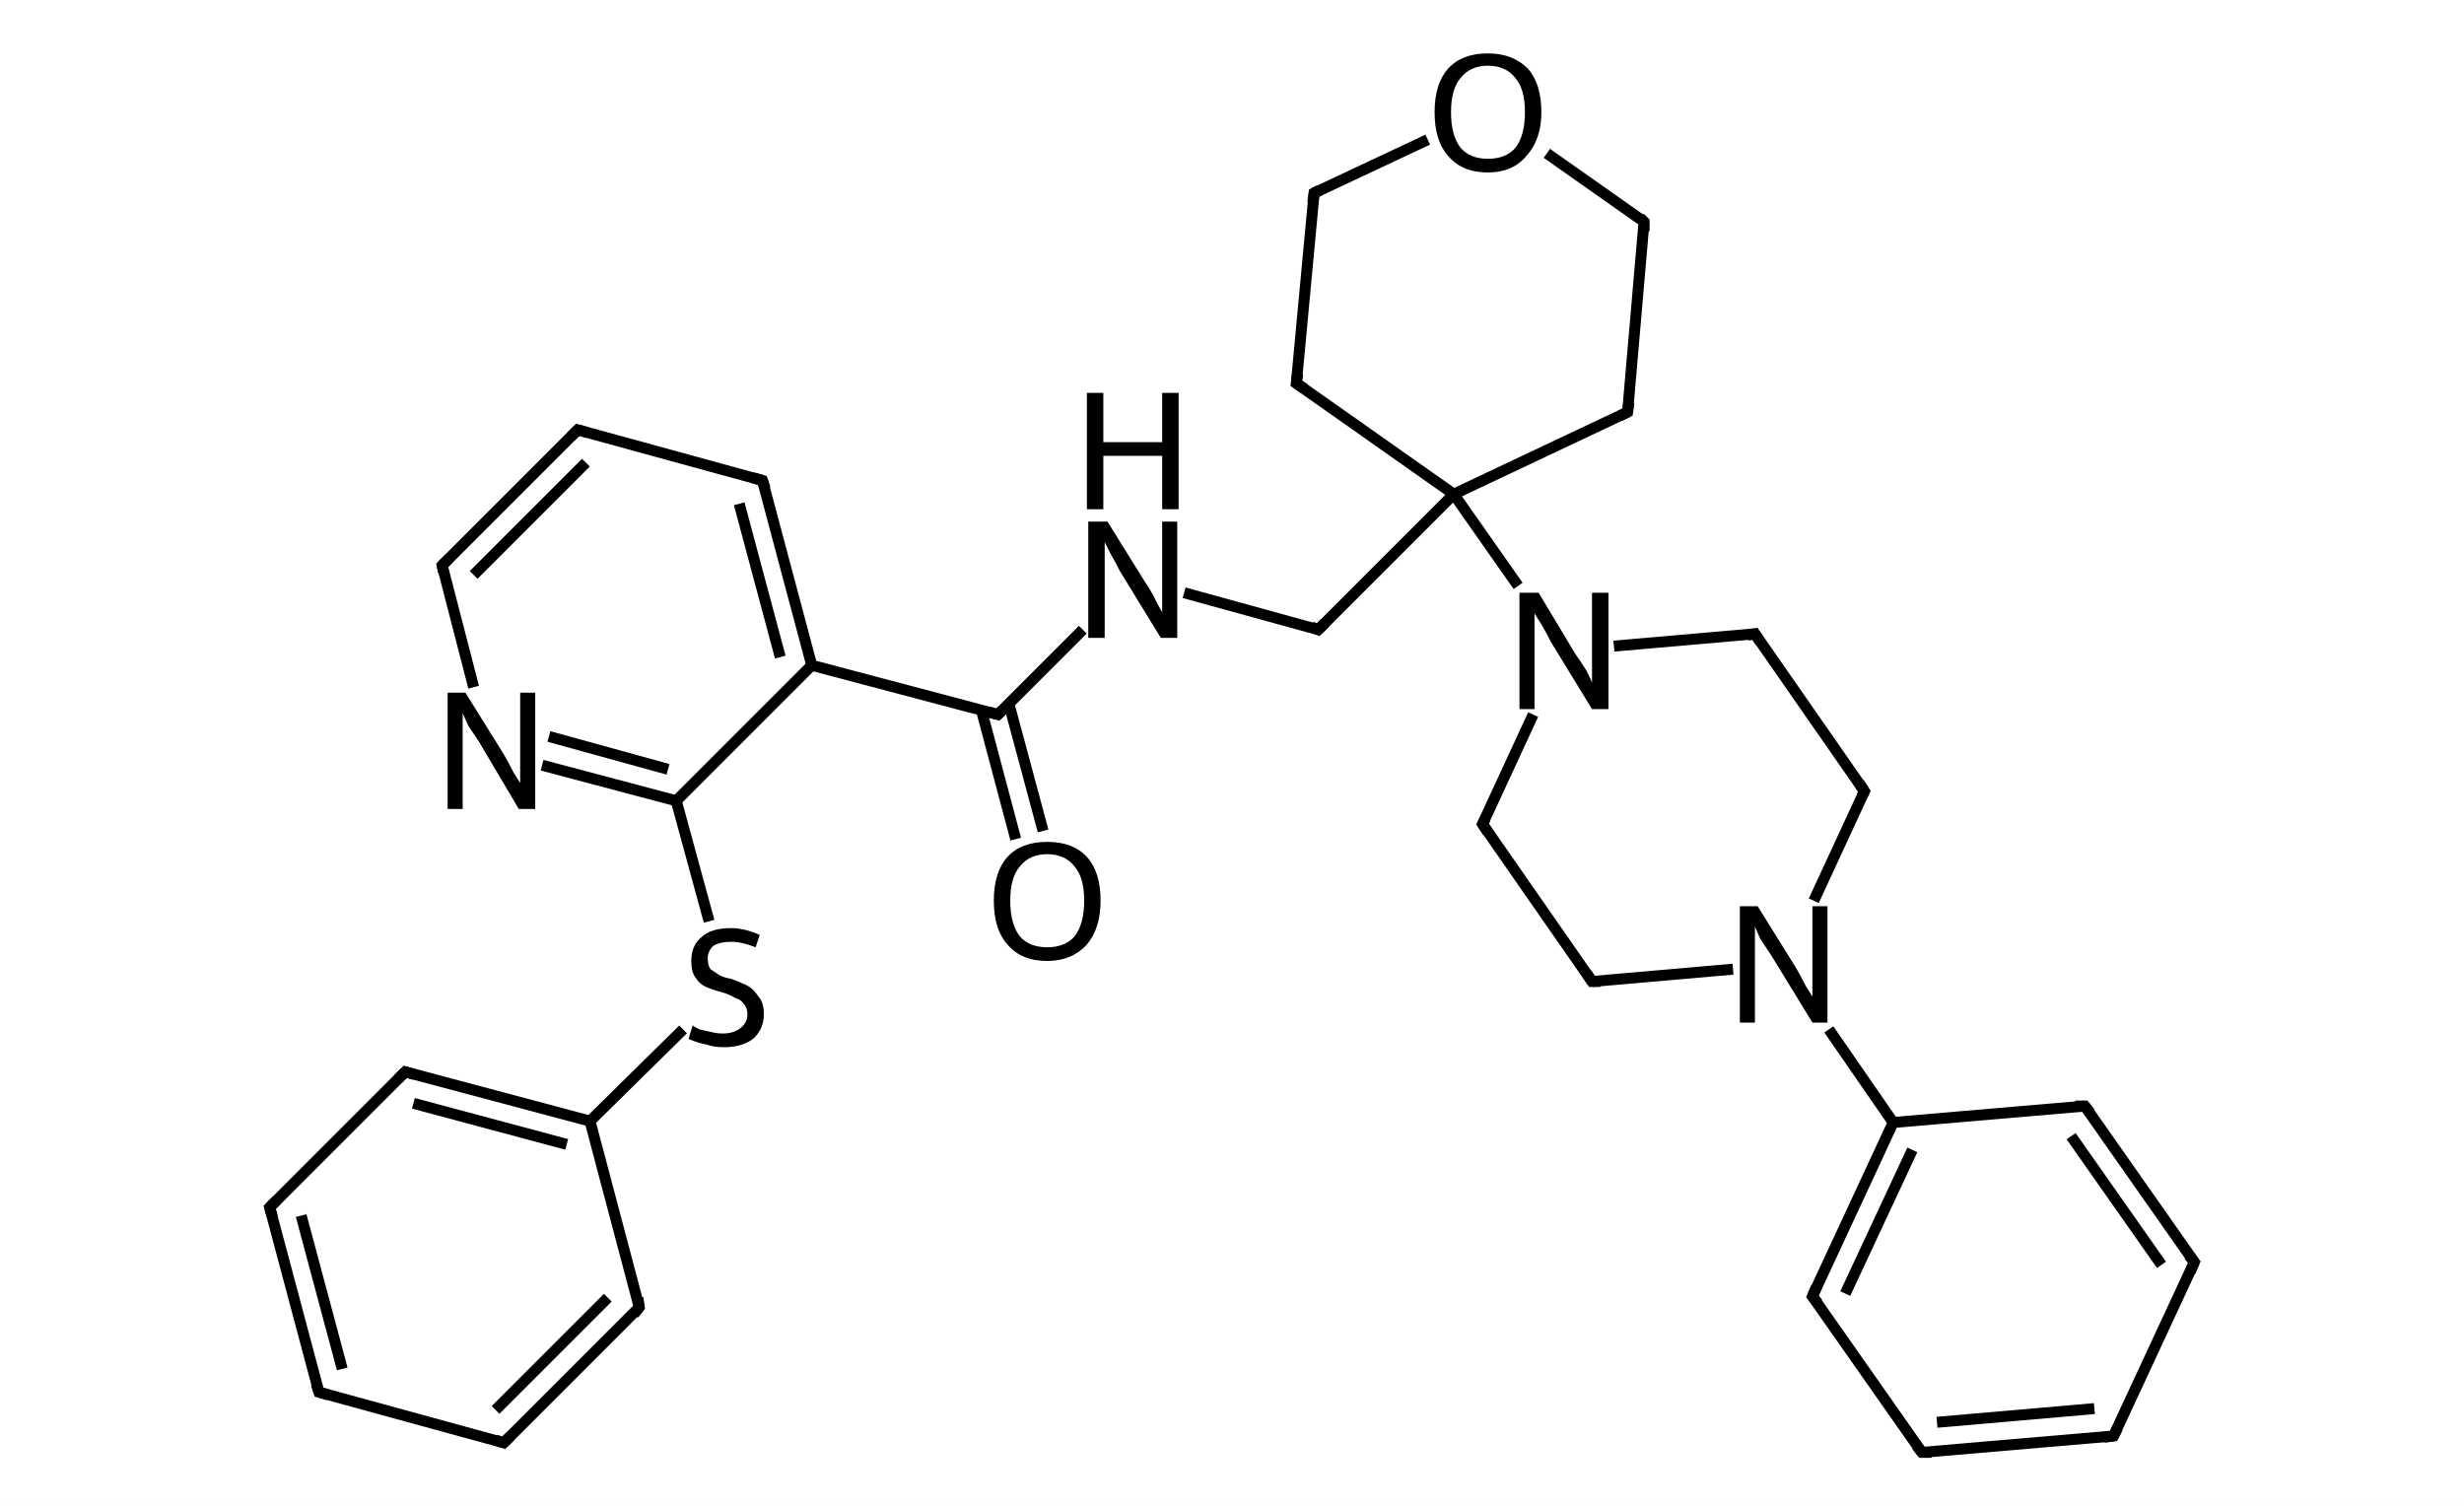
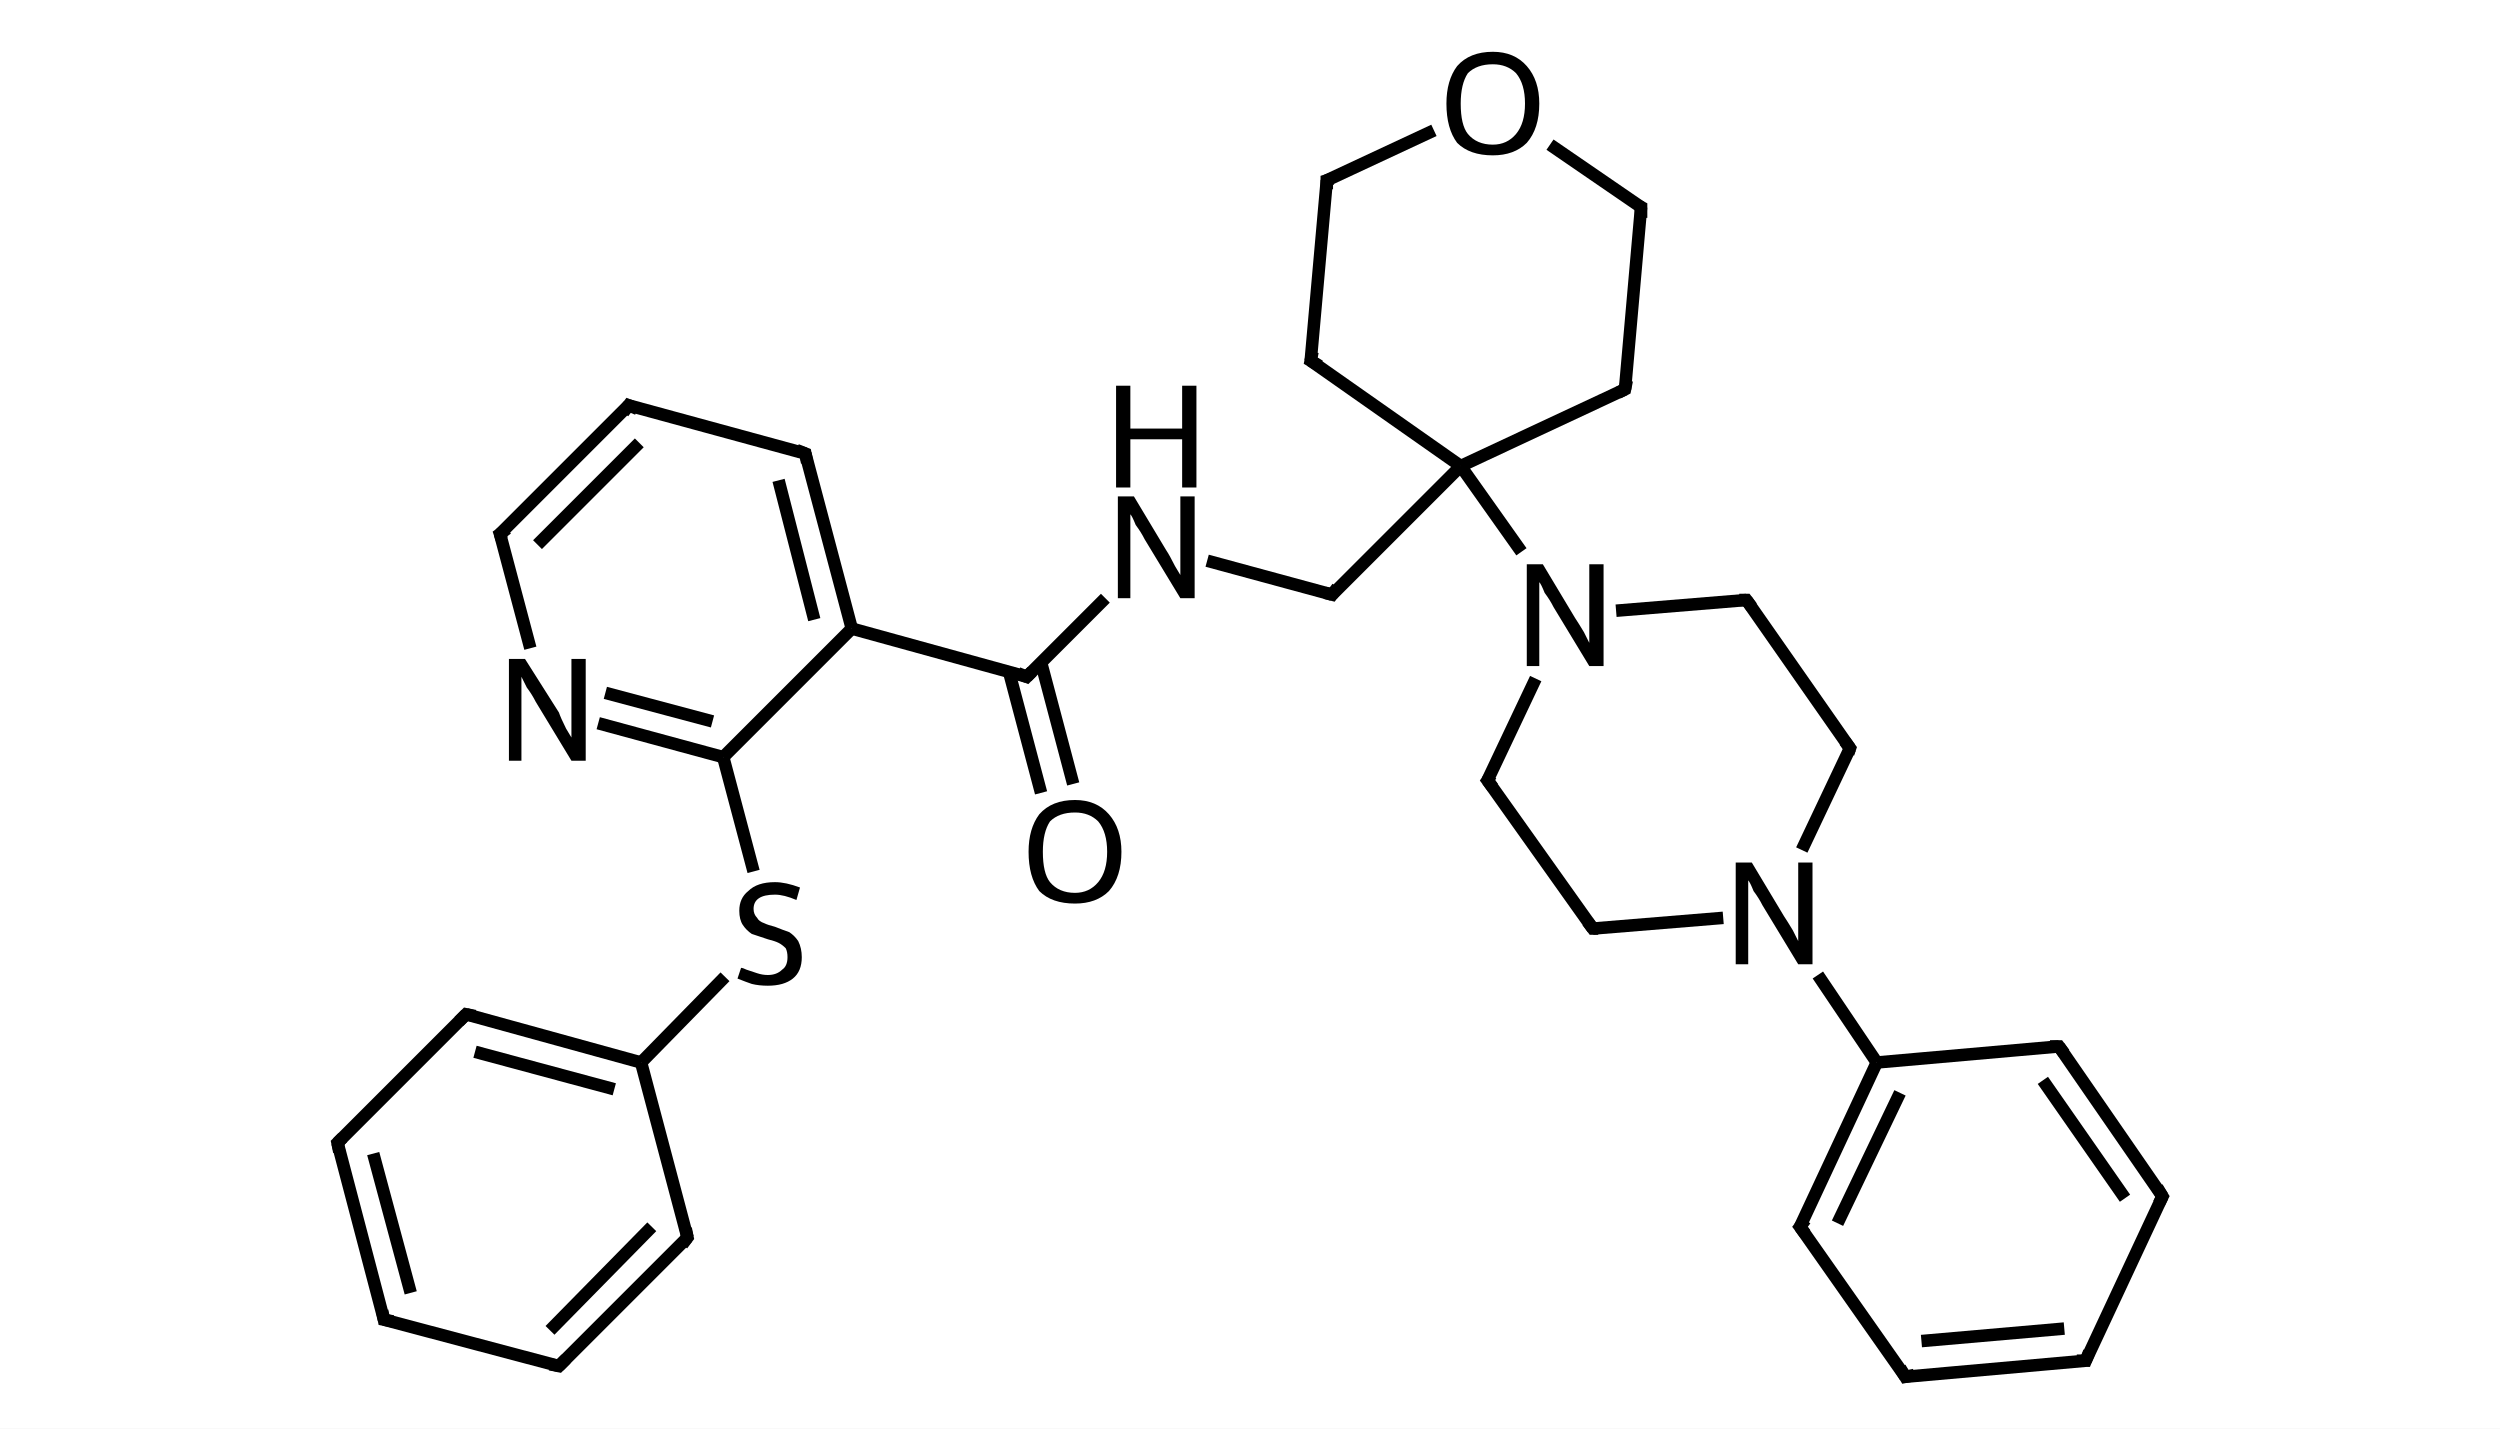
- <svg xmlns="http://www.w3.org/2000/svg" version="1.1" baseProfile="full" xml:space="preserve" width="180px" height="110px" viewBox="0 0 180 110">
-   <rect style="opacity:1.0;fill:#FFFFFF;stroke:none" width="180.0" height="110.0" x="0.0" y="0.0"> </rect>
-   <path class="bond-0 atom-0 atom-1" d="M 74.2,61.3 L 71.7,51.9" style="fill:none;fill-rule:evenodd;stroke:#000000;stroke-width:0.8px;stroke-linecap:butt;stroke-linejoin:miter;stroke-opacity:1" />
-   <path class="bond-0 atom-0 atom-1" d="M 76.2,60.7 L 73.7,51.4" style="fill:none;fill-rule:evenodd;stroke:#000000;stroke-width:0.8px;stroke-linecap:butt;stroke-linejoin:miter;stroke-opacity:1" />
-   <path class="bond-1 atom-1 atom-2" d="M 72.9,52.2 L 79.1,46.0" style="fill:none;fill-rule:evenodd;stroke:#000000;stroke-width:0.8px;stroke-linecap:butt;stroke-linejoin:miter;stroke-opacity:1" />
-   <path class="bond-2 atom-2 atom-3" d="M 86.5,43.3 L 96.3,46.0" style="fill:none;fill-rule:evenodd;stroke:#000000;stroke-width:0.8px;stroke-linecap:butt;stroke-linejoin:miter;stroke-opacity:1" />
-   <path class="bond-3 atom-3 atom-4" d="M 96.3,46.0 L 106.2,36.1" style="fill:none;fill-rule:evenodd;stroke:#000000;stroke-width:0.8px;stroke-linecap:butt;stroke-linejoin:miter;stroke-opacity:1" />
-   <path class="bond-4 atom-4 atom-5" d="M 106.2,36.1 L 110.9,42.8" style="fill:none;fill-rule:evenodd;stroke:#000000;stroke-width:0.8px;stroke-linecap:butt;stroke-linejoin:miter;stroke-opacity:1" />
-   <path class="bond-5 atom-5 atom-6" d="M 112.0,52.2 L 108.3,60.2" style="fill:none;fill-rule:evenodd;stroke:#000000;stroke-width:0.8px;stroke-linecap:butt;stroke-linejoin:miter;stroke-opacity:1" />
-   <path class="bond-6 atom-6 atom-7" d="M 108.3,60.2 L 116.3,71.7" style="fill:none;fill-rule:evenodd;stroke:#000000;stroke-width:0.8px;stroke-linecap:butt;stroke-linejoin:miter;stroke-opacity:1" />
-   <path class="bond-7 atom-7 atom-8" d="M 116.3,71.7 L 126.6,70.8" style="fill:none;fill-rule:evenodd;stroke:#000000;stroke-width:0.8px;stroke-linecap:butt;stroke-linejoin:miter;stroke-opacity:1" />
-   <path class="bond-8 atom-8 atom-9" d="M 133.6,75.2 L 138.3,82.0" style="fill:none;fill-rule:evenodd;stroke:#000000;stroke-width:0.8px;stroke-linecap:butt;stroke-linejoin:miter;stroke-opacity:1" />
-   <path class="bond-9 atom-9 atom-10" d="M 138.3,82.0 L 132.4,94.7" style="fill:none;fill-rule:evenodd;stroke:#000000;stroke-width:0.8px;stroke-linecap:butt;stroke-linejoin:miter;stroke-opacity:1" />
-   <path class="bond-9 atom-9 atom-10" d="M 139.7,84.0 L 134.8,94.5" style="fill:none;fill-rule:evenodd;stroke:#000000;stroke-width:0.8px;stroke-linecap:butt;stroke-linejoin:miter;stroke-opacity:1" />
-   <path class="bond-10 atom-10 atom-11" d="M 132.4,94.7 L 140.4,106.1" style="fill:none;fill-rule:evenodd;stroke:#000000;stroke-width:0.8px;stroke-linecap:butt;stroke-linejoin:miter;stroke-opacity:1" />
-   <path class="bond-11 atom-11 atom-12" d="M 140.4,106.1 L 154.4,104.9" style="fill:none;fill-rule:evenodd;stroke:#000000;stroke-width:0.8px;stroke-linecap:butt;stroke-linejoin:miter;stroke-opacity:1" />
-   <path class="bond-11 atom-11 atom-12" d="M 141.5,103.9 L 153.0,102.9" style="fill:none;fill-rule:evenodd;stroke:#000000;stroke-width:0.8px;stroke-linecap:butt;stroke-linejoin:miter;stroke-opacity:1" />
-   <path class="bond-12 atom-12 atom-13" d="M 154.4,104.9 L 160.3,92.2" style="fill:none;fill-rule:evenodd;stroke:#000000;stroke-width:0.8px;stroke-linecap:butt;stroke-linejoin:miter;stroke-opacity:1" />
-   <path class="bond-13 atom-13 atom-14" d="M 160.3,92.2 L 152.3,80.8" style="fill:none;fill-rule:evenodd;stroke:#000000;stroke-width:0.8px;stroke-linecap:butt;stroke-linejoin:miter;stroke-opacity:1" />
-   <path class="bond-13 atom-13 atom-14" d="M 157.9,92.4 L 151.3,83.0" style="fill:none;fill-rule:evenodd;stroke:#000000;stroke-width:0.8px;stroke-linecap:butt;stroke-linejoin:miter;stroke-opacity:1" />
-   <path class="bond-14 atom-8 atom-15" d="M 132.5,65.8 L 136.2,57.8" style="fill:none;fill-rule:evenodd;stroke:#000000;stroke-width:0.8px;stroke-linecap:butt;stroke-linejoin:miter;stroke-opacity:1" />
-   <path class="bond-15 atom-15 atom-16" d="M 136.2,57.8 L 128.2,46.3" style="fill:none;fill-rule:evenodd;stroke:#000000;stroke-width:0.8px;stroke-linecap:butt;stroke-linejoin:miter;stroke-opacity:1" />
-   <path class="bond-16 atom-4 atom-17" d="M 106.2,36.1 L 118.9,30.1" style="fill:none;fill-rule:evenodd;stroke:#000000;stroke-width:0.8px;stroke-linecap:butt;stroke-linejoin:miter;stroke-opacity:1" />
-   <path class="bond-17 atom-17 atom-18" d="M 118.9,30.1 L 120.1,16.2" style="fill:none;fill-rule:evenodd;stroke:#000000;stroke-width:0.8px;stroke-linecap:butt;stroke-linejoin:miter;stroke-opacity:1" />
-   <path class="bond-18 atom-18 atom-19" d="M 120.1,16.2 L 113.0,11.2" style="fill:none;fill-rule:evenodd;stroke:#000000;stroke-width:0.8px;stroke-linecap:butt;stroke-linejoin:miter;stroke-opacity:1" />
-   <path class="bond-19 atom-19 atom-20" d="M 104.3,10.2 L 96.0,14.1" style="fill:none;fill-rule:evenodd;stroke:#000000;stroke-width:0.8px;stroke-linecap:butt;stroke-linejoin:miter;stroke-opacity:1" />
-   <path class="bond-20 atom-20 atom-21" d="M 96.0,14.1 L 94.7,28.0" style="fill:none;fill-rule:evenodd;stroke:#000000;stroke-width:0.8px;stroke-linecap:butt;stroke-linejoin:miter;stroke-opacity:1" />
-   <path class="bond-21 atom-1 atom-22" d="M 72.9,52.2 L 59.3,48.6" style="fill:none;fill-rule:evenodd;stroke:#000000;stroke-width:0.8px;stroke-linecap:butt;stroke-linejoin:miter;stroke-opacity:1" />
-   <path class="bond-22 atom-22 atom-23" d="M 59.3,48.6 L 55.7,35.1" style="fill:none;fill-rule:evenodd;stroke:#000000;stroke-width:0.8px;stroke-linecap:butt;stroke-linejoin:miter;stroke-opacity:1" />
-   <path class="bond-22 atom-22 atom-23" d="M 57.0,48.0 L 54.0,36.8" style="fill:none;fill-rule:evenodd;stroke:#000000;stroke-width:0.8px;stroke-linecap:butt;stroke-linejoin:miter;stroke-opacity:1" />
-   <path class="bond-23 atom-23 atom-24" d="M 55.7,35.1 L 42.2,31.4" style="fill:none;fill-rule:evenodd;stroke:#000000;stroke-width:0.8px;stroke-linecap:butt;stroke-linejoin:miter;stroke-opacity:1" />
-   <path class="bond-24 atom-24 atom-25" d="M 42.2,31.4 L 32.3,41.3" style="fill:none;fill-rule:evenodd;stroke:#000000;stroke-width:0.8px;stroke-linecap:butt;stroke-linejoin:miter;stroke-opacity:1" />
-   <path class="bond-24 atom-24 atom-25" d="M 42.8,33.8 L 34.6,42.0" style="fill:none;fill-rule:evenodd;stroke:#000000;stroke-width:0.8px;stroke-linecap:butt;stroke-linejoin:miter;stroke-opacity:1" />
-   <path class="bond-25 atom-25 atom-26" d="M 32.3,41.3 L 34.6,50.2" style="fill:none;fill-rule:evenodd;stroke:#000000;stroke-width:0.8px;stroke-linecap:butt;stroke-linejoin:miter;stroke-opacity:1" />
-   <path class="bond-26 atom-26 atom-27" d="M 39.6,55.9 L 49.4,58.5" style="fill:none;fill-rule:evenodd;stroke:#000000;stroke-width:0.8px;stroke-linecap:butt;stroke-linejoin:miter;stroke-opacity:1" />
-   <path class="bond-26 atom-26 atom-27" d="M 40.1,53.8 L 48.8,56.2" style="fill:none;fill-rule:evenodd;stroke:#000000;stroke-width:0.8px;stroke-linecap:butt;stroke-linejoin:miter;stroke-opacity:1" />
-   <path class="bond-27 atom-27 atom-28" d="M 49.4,58.5 L 51.8,67.3" style="fill:none;fill-rule:evenodd;stroke:#000000;stroke-width:0.8px;stroke-linecap:butt;stroke-linejoin:miter;stroke-opacity:1" />
-   <path class="bond-28 atom-28 atom-29" d="M 49.9,75.2 L 43.1,81.9" style="fill:none;fill-rule:evenodd;stroke:#000000;stroke-width:0.8px;stroke-linecap:butt;stroke-linejoin:miter;stroke-opacity:1" />
-   <path class="bond-29 atom-29 atom-30" d="M 43.1,81.9 L 29.6,78.3" style="fill:none;fill-rule:evenodd;stroke:#000000;stroke-width:0.8px;stroke-linecap:butt;stroke-linejoin:miter;stroke-opacity:1" />
-   <path class="bond-29 atom-29 atom-30" d="M 41.4,83.6 L 30.2,80.6" style="fill:none;fill-rule:evenodd;stroke:#000000;stroke-width:0.8px;stroke-linecap:butt;stroke-linejoin:miter;stroke-opacity:1" />
-   <path class="bond-30 atom-30 atom-31" d="M 29.6,78.3 L 19.7,88.2" style="fill:none;fill-rule:evenodd;stroke:#000000;stroke-width:0.8px;stroke-linecap:butt;stroke-linejoin:miter;stroke-opacity:1" />
-   <path class="bond-31 atom-31 atom-32" d="M 19.7,88.2 L 23.3,101.7" style="fill:none;fill-rule:evenodd;stroke:#000000;stroke-width:0.8px;stroke-linecap:butt;stroke-linejoin:miter;stroke-opacity:1" />
-   <path class="bond-31 atom-31 atom-32" d="M 22.0,88.8 L 25.0,100.0" style="fill:none;fill-rule:evenodd;stroke:#000000;stroke-width:0.8px;stroke-linecap:butt;stroke-linejoin:miter;stroke-opacity:1" />
-   <path class="bond-32 atom-32 atom-33" d="M 23.3,101.7 L 36.8,105.4" style="fill:none;fill-rule:evenodd;stroke:#000000;stroke-width:0.8px;stroke-linecap:butt;stroke-linejoin:miter;stroke-opacity:1" />
-   <path class="bond-33 atom-33 atom-34" d="M 36.8,105.4 L 46.7,95.5" style="fill:none;fill-rule:evenodd;stroke:#000000;stroke-width:0.8px;stroke-linecap:butt;stroke-linejoin:miter;stroke-opacity:1" />
-   <path class="bond-33 atom-33 atom-34" d="M 36.2,103.0 L 44.4,94.8" style="fill:none;fill-rule:evenodd;stroke:#000000;stroke-width:0.8px;stroke-linecap:butt;stroke-linejoin:miter;stroke-opacity:1" />
-   <path class="bond-34 atom-21 atom-4" d="M 94.7,28.0 L 106.2,36.1" style="fill:none;fill-rule:evenodd;stroke:#000000;stroke-width:0.8px;stroke-linecap:butt;stroke-linejoin:miter;stroke-opacity:1" />
-   <path class="bond-35 atom-27 atom-22" d="M 49.4,58.5 L 59.3,48.6" style="fill:none;fill-rule:evenodd;stroke:#000000;stroke-width:0.8px;stroke-linecap:butt;stroke-linejoin:miter;stroke-opacity:1" />
-   <path class="bond-36 atom-34 atom-29" d="M 46.7,95.5 L 43.1,81.9" style="fill:none;fill-rule:evenodd;stroke:#000000;stroke-width:0.8px;stroke-linecap:butt;stroke-linejoin:miter;stroke-opacity:1" />
-   <path class="bond-37 atom-16 atom-5" d="M 128.2,46.3 L 117.9,47.2" style="fill:none;fill-rule:evenodd;stroke:#000000;stroke-width:0.8px;stroke-linecap:butt;stroke-linejoin:miter;stroke-opacity:1" />
-   <path class="bond-38 atom-14 atom-9" d="M 152.3,80.8 L 138.3,82.0" style="fill:none;fill-rule:evenodd;stroke:#000000;stroke-width:0.8px;stroke-linecap:butt;stroke-linejoin:miter;stroke-opacity:1" />
-   <path d="M 73.2,51.9 L 72.9,52.2 L 72.2,52.0" style="fill:none;stroke:#000000;stroke-width:0.8px;stroke-linecap:butt;stroke-linejoin:miter;stroke-opacity:1;" />
-   <path d="M 95.8,45.8 L 96.3,46.0 L 96.8,45.5" style="fill:none;stroke:#000000;stroke-width:0.8px;stroke-linecap:butt;stroke-linejoin:miter;stroke-opacity:1;" />
-   <path d="M 108.5,59.8 L 108.3,60.2 L 108.7,60.8" style="fill:none;stroke:#000000;stroke-width:0.8px;stroke-linecap:butt;stroke-linejoin:miter;stroke-opacity:1;" />
-   <path d="M 115.9,71.1 L 116.3,71.7 L 116.9,71.7" style="fill:none;stroke:#000000;stroke-width:0.8px;stroke-linecap:butt;stroke-linejoin:miter;stroke-opacity:1;" />
-   <path d="M 132.7,94.0 L 132.4,94.7 L 132.8,95.2" style="fill:none;stroke:#000000;stroke-width:0.8px;stroke-linecap:butt;stroke-linejoin:miter;stroke-opacity:1;" />
-   <path d="M 140.0,105.6 L 140.4,106.1 L 141.1,106.1" style="fill:none;stroke:#000000;stroke-width:0.8px;stroke-linecap:butt;stroke-linejoin:miter;stroke-opacity:1;" />
-   <path d="M 153.7,105.0 L 154.4,104.9 L 154.7,104.3" style="fill:none;stroke:#000000;stroke-width:0.8px;stroke-linecap:butt;stroke-linejoin:miter;stroke-opacity:1;" />
-   <path d="M 160.0,92.9 L 160.3,92.2 L 159.9,91.7" style="fill:none;stroke:#000000;stroke-width:0.8px;stroke-linecap:butt;stroke-linejoin:miter;stroke-opacity:1;" />
-   <path d="M 152.7,81.3 L 152.3,80.8 L 151.6,80.8" style="fill:none;stroke:#000000;stroke-width:0.8px;stroke-linecap:butt;stroke-linejoin:miter;stroke-opacity:1;" />
-   <path d="M 136.0,58.2 L 136.2,57.8 L 135.8,57.2" style="fill:none;stroke:#000000;stroke-width:0.8px;stroke-linecap:butt;stroke-linejoin:miter;stroke-opacity:1;" />
-   <path d="M 128.6,46.9 L 128.2,46.3 L 127.7,46.4" style="fill:none;stroke:#000000;stroke-width:0.8px;stroke-linecap:butt;stroke-linejoin:miter;stroke-opacity:1;" />
-   <path d="M 118.3,30.4 L 118.9,30.1 L 119.0,29.4" style="fill:none;stroke:#000000;stroke-width:0.8px;stroke-linecap:butt;stroke-linejoin:miter;stroke-opacity:1;" />
-   <path d="M 120.1,16.9 L 120.1,16.2 L 119.8,15.9" style="fill:none;stroke:#000000;stroke-width:0.8px;stroke-linecap:butt;stroke-linejoin:miter;stroke-opacity:1;" />
-   <path d="M 96.4,13.9 L 96.0,14.1 L 95.9,14.8" style="fill:none;stroke:#000000;stroke-width:0.8px;stroke-linecap:butt;stroke-linejoin:miter;stroke-opacity:1;" />
-   <path d="M 94.8,27.3 L 94.7,28.0 L 95.3,28.4" style="fill:none;stroke:#000000;stroke-width:0.8px;stroke-linecap:butt;stroke-linejoin:miter;stroke-opacity:1;" />
-   <path d="M 55.9,35.7 L 55.7,35.1 L 55.0,34.9" style="fill:none;stroke:#000000;stroke-width:0.8px;stroke-linecap:butt;stroke-linejoin:miter;stroke-opacity:1;" />
-   <path d="M 42.9,31.6 L 42.2,31.4 L 41.7,31.9" style="fill:none;stroke:#000000;stroke-width:0.8px;stroke-linecap:butt;stroke-linejoin:miter;stroke-opacity:1;" />
-   <path d="M 32.8,40.8 L 32.3,41.3 L 32.4,41.8" style="fill:none;stroke:#000000;stroke-width:0.8px;stroke-linecap:butt;stroke-linejoin:miter;stroke-opacity:1;" />
-   <path d="M 30.3,78.5 L 29.6,78.3 L 29.1,78.8" style="fill:none;stroke:#000000;stroke-width:0.8px;stroke-linecap:butt;stroke-linejoin:miter;stroke-opacity:1;" />
-   <path d="M 20.2,87.7 L 19.7,88.2 L 19.9,88.9" style="fill:none;stroke:#000000;stroke-width:0.8px;stroke-linecap:butt;stroke-linejoin:miter;stroke-opacity:1;" />
-   <path d="M 23.1,101.1 L 23.3,101.7 L 24.0,101.9" style="fill:none;stroke:#000000;stroke-width:0.8px;stroke-linecap:butt;stroke-linejoin:miter;stroke-opacity:1;" />
-   <path d="M 36.2,105.2 L 36.8,105.4 L 37.3,104.9" style="fill:none;stroke:#000000;stroke-width:0.8px;stroke-linecap:butt;stroke-linejoin:miter;stroke-opacity:1;" />
-   <path d="M 46.3,96.0 L 46.7,95.5 L 46.6,94.8" style="fill:none;stroke:#000000;stroke-width:0.8px;stroke-linecap:butt;stroke-linejoin:miter;stroke-opacity:1;" />
-   <path class="atom-0" d="M 72.6 65.8 Q 72.6 63.7, 73.6 62.6 Q 74.6 61.5, 76.5 61.5 Q 78.4 61.5, 79.4 62.6 Q 80.4 63.7, 80.4 65.8 Q 80.4 67.8, 79.4 69.0 Q 78.3 70.2, 76.5 70.2 Q 74.6 70.2, 73.6 69.0 Q 72.6 67.9, 72.6 65.8 M 76.5 69.2 Q 77.8 69.2, 78.5 68.4 Q 79.2 67.5, 79.2 65.8 Q 79.2 64.1, 78.5 63.3 Q 77.8 62.4, 76.5 62.4 Q 75.2 62.4, 74.5 63.3 Q 73.8 64.1, 73.8 65.8 Q 73.8 67.5, 74.5 68.4 Q 75.2 69.2, 76.5 69.2 " fill="#000000" />
-   <path class="atom-2" d="M 80.9 38.1 L 83.7 42.6 Q 84.0 43.0, 84.4 43.8 Q 84.8 44.6, 84.9 44.7 L 84.9 38.1 L 86.0 38.1 L 86.0 46.6 L 84.8 46.6 L 81.8 41.7 Q 81.5 41.1, 81.1 40.4 Q 80.8 39.8, 80.7 39.6 L 80.7 46.6 L 79.5 46.6 L 79.5 38.1 L 80.9 38.1 " fill="#000000" />
-   <path class="atom-2" d="M 79.4 28.7 L 80.6 28.7 L 80.6 32.3 L 84.9 32.3 L 84.9 28.7 L 86.1 28.7 L 86.1 37.2 L 84.9 37.2 L 84.9 33.3 L 80.6 33.3 L 80.6 37.2 L 79.4 37.2 L 79.4 28.7 " fill="#000000" />
-   <path class="atom-5" d="M 112.4 43.3 L 115.1 47.8 Q 115.4 48.2, 115.9 49.0 Q 116.3 49.8, 116.3 49.9 L 116.3 43.3 L 117.5 43.3 L 117.5 51.8 L 116.3 51.8 L 113.3 46.9 Q 113.0 46.3, 112.6 45.6 Q 112.2 45.0, 112.1 44.8 L 112.1 51.8 L 111.0 51.8 L 111.0 43.3 L 112.4 43.3 " fill="#000000" />
-   <path class="atom-8" d="M 128.4 66.2 L 131.2 70.7 Q 131.5 71.2, 131.9 72.0 Q 132.4 72.8, 132.4 72.8 L 132.4 66.2 L 133.5 66.2 L 133.5 74.7 L 132.4 74.7 L 129.4 69.8 Q 129.0 69.2, 128.6 68.6 Q 128.3 67.9, 128.2 67.7 L 128.2 74.7 L 127.1 74.7 L 127.1 66.2 L 128.4 66.2 " fill="#000000" />
-   <path class="atom-19" d="M 104.8 8.2 Q 104.8 6.1, 105.8 5.0 Q 106.8 3.9, 108.7 3.9 Q 110.5 3.9, 111.6 5.0 Q 112.6 6.1, 112.6 8.2 Q 112.6 10.2, 111.5 11.4 Q 110.5 12.6, 108.7 12.6 Q 106.8 12.6, 105.8 11.4 Q 104.8 10.3, 104.8 8.2 M 108.7 11.6 Q 110.0 11.6, 110.7 10.8 Q 111.4 9.9, 111.4 8.2 Q 111.4 6.5, 110.7 5.7 Q 110.0 4.8, 108.7 4.8 Q 107.4 4.8, 106.7 5.7 Q 106.0 6.5, 106.0 8.2 Q 106.0 9.9, 106.7 10.8 Q 107.4 11.6, 108.7 11.6 " fill="#000000" />
-   <path class="atom-26" d="M 34.0 50.6 L 36.8 55.1 Q 37.1 55.6, 37.5 56.4 Q 38.0 57.2, 38.0 57.2 L 38.0 50.6 L 39.1 50.6 L 39.1 59.1 L 37.9 59.1 L 35.0 54.2 Q 34.6 53.6, 34.2 53.0 Q 33.9 52.3, 33.8 52.1 L 33.8 59.1 L 32.7 59.1 L 32.7 50.6 L 34.0 50.6 " fill="#000000" />
-   <path class="atom-28" d="M 50.6 74.9 Q 50.7 75.0, 51.1 75.2 Q 51.5 75.3, 52.0 75.4 Q 52.4 75.5, 52.8 75.5 Q 53.6 75.5, 54.1 75.1 Q 54.6 74.7, 54.6 74.1 Q 54.6 73.6, 54.3 73.3 Q 54.1 73.0, 53.7 72.9 Q 53.4 72.7, 52.8 72.5 Q 52.0 72.3, 51.6 72.1 Q 51.1 71.9, 50.8 71.4 Q 50.5 71.0, 50.5 70.2 Q 50.5 69.1, 51.2 68.5 Q 51.9 67.8, 53.4 67.8 Q 54.4 67.8, 55.5 68.3 L 55.2 69.2 Q 54.2 68.8, 53.4 68.8 Q 52.6 68.8, 52.1 69.1 Q 51.7 69.5, 51.7 70.0 Q 51.7 70.5, 51.9 70.8 Q 52.2 71.0, 52.5 71.2 Q 52.8 71.4, 53.4 71.5 Q 54.2 71.8, 54.6 72.0 Q 55.1 72.3, 55.4 72.8 Q 55.8 73.2, 55.8 74.1 Q 55.8 75.2, 55.0 75.9 Q 54.2 76.5, 52.9 76.5 Q 52.1 76.5, 51.6 76.3 Q 51.0 76.2, 50.3 75.9 L 50.6 74.9 " fill="#000000" />
+ <svg xmlns="http://www.w3.org/2000/svg" version="1.1" baseProfile="full" xml:space="preserve" width="140px" height="80px" viewBox="0 0 140 80">
+   <rect style="opacity:1.0;fill:#FFFFFF;stroke:none" width="140.0" height="80.0" x="0.0" y="0.0"> </rect>
+   <path class="bond-0 atom-0 atom-1" d="M 58.3,44.4 L 56.5,37.6" style="fill:none;fill-rule:evenodd;stroke:#000000;stroke-width:0.7px;stroke-linecap:butt;stroke-linejoin:miter;stroke-opacity:1" />
+   <path class="bond-0 atom-0 atom-1" d="M 60.1,43.9 L 58.3,37.1" style="fill:none;fill-rule:evenodd;stroke:#000000;stroke-width:0.7px;stroke-linecap:butt;stroke-linejoin:miter;stroke-opacity:1" />
+   <path class="bond-1 atom-1 atom-2" d="M 57.5,37.9 L 61.9,33.5" style="fill:none;fill-rule:evenodd;stroke:#000000;stroke-width:0.7px;stroke-linecap:butt;stroke-linejoin:miter;stroke-opacity:1" />
+   <path class="bond-2 atom-2 atom-3" d="M 67.6,31.4 L 74.6,33.3" style="fill:none;fill-rule:evenodd;stroke:#000000;stroke-width:0.7px;stroke-linecap:butt;stroke-linejoin:miter;stroke-opacity:1" />
+   <path class="bond-3 atom-3 atom-4" d="M 74.6,33.3 L 81.8,26.1" style="fill:none;fill-rule:evenodd;stroke:#000000;stroke-width:0.7px;stroke-linecap:butt;stroke-linejoin:miter;stroke-opacity:1" />
+   <path class="bond-4 atom-4 atom-5" d="M 81.8,26.1 L 85.2,30.9" style="fill:none;fill-rule:evenodd;stroke:#000000;stroke-width:0.7px;stroke-linecap:butt;stroke-linejoin:miter;stroke-opacity:1" />
+   <path class="bond-5 atom-5 atom-6" d="M 86.0,38.0 L 83.3,43.7" style="fill:none;fill-rule:evenodd;stroke:#000000;stroke-width:0.7px;stroke-linecap:butt;stroke-linejoin:miter;stroke-opacity:1" />
+   <path class="bond-6 atom-6 atom-7" d="M 83.3,43.7 L 89.2,52.0" style="fill:none;fill-rule:evenodd;stroke:#000000;stroke-width:0.7px;stroke-linecap:butt;stroke-linejoin:miter;stroke-opacity:1" />
+   <path class="bond-7 atom-7 atom-8" d="M 89.2,52.0 L 96.5,51.4" style="fill:none;fill-rule:evenodd;stroke:#000000;stroke-width:0.7px;stroke-linecap:butt;stroke-linejoin:miter;stroke-opacity:1" />
+   <path class="bond-8 atom-8 atom-9" d="M 101.8,54.6 L 105.1,59.5" style="fill:none;fill-rule:evenodd;stroke:#000000;stroke-width:0.7px;stroke-linecap:butt;stroke-linejoin:miter;stroke-opacity:1" />
+   <path class="bond-9 atom-9 atom-10" d="M 105.1,59.5 L 100.8,68.7" style="fill:none;fill-rule:evenodd;stroke:#000000;stroke-width:0.7px;stroke-linecap:butt;stroke-linejoin:miter;stroke-opacity:1" />
+   <path class="bond-9 atom-9 atom-10" d="M 106.4,61.2 L 102.9,68.5" style="fill:none;fill-rule:evenodd;stroke:#000000;stroke-width:0.7px;stroke-linecap:butt;stroke-linejoin:miter;stroke-opacity:1" />
+   <path class="bond-10 atom-10 atom-11" d="M 100.8,68.7 L 106.7,77.1" style="fill:none;fill-rule:evenodd;stroke:#000000;stroke-width:0.7px;stroke-linecap:butt;stroke-linejoin:miter;stroke-opacity:1" />
+   <path class="bond-11 atom-11 atom-12" d="M 106.7,77.1 L 116.8,76.2" style="fill:none;fill-rule:evenodd;stroke:#000000;stroke-width:0.7px;stroke-linecap:butt;stroke-linejoin:miter;stroke-opacity:1" />
+   <path class="bond-11 atom-11 atom-12" d="M 107.6,75.1 L 115.6,74.4" style="fill:none;fill-rule:evenodd;stroke:#000000;stroke-width:0.7px;stroke-linecap:butt;stroke-linejoin:miter;stroke-opacity:1" />
+   <path class="bond-12 atom-12 atom-13" d="M 116.8,76.2 L 121.1,67.0" style="fill:none;fill-rule:evenodd;stroke:#000000;stroke-width:0.7px;stroke-linecap:butt;stroke-linejoin:miter;stroke-opacity:1" />
+   <path class="bond-13 atom-13 atom-14" d="M 121.1,67.0 L 115.3,58.6" style="fill:none;fill-rule:evenodd;stroke:#000000;stroke-width:0.7px;stroke-linecap:butt;stroke-linejoin:miter;stroke-opacity:1" />
+   <path class="bond-13 atom-13 atom-14" d="M 119.0,67.1 L 114.4,60.5" style="fill:none;fill-rule:evenodd;stroke:#000000;stroke-width:0.7px;stroke-linecap:butt;stroke-linejoin:miter;stroke-opacity:1" />
+   <path class="bond-14 atom-8 atom-15" d="M 100.9,47.6 L 103.6,41.9" style="fill:none;fill-rule:evenodd;stroke:#000000;stroke-width:0.7px;stroke-linecap:butt;stroke-linejoin:miter;stroke-opacity:1" />
+   <path class="bond-15 atom-15 atom-16" d="M 103.6,41.9 L 97.8,33.6" style="fill:none;fill-rule:evenodd;stroke:#000000;stroke-width:0.7px;stroke-linecap:butt;stroke-linejoin:miter;stroke-opacity:1" />
+   <path class="bond-16 atom-4 atom-17" d="M 81.8,26.1 L 91.0,21.8" style="fill:none;fill-rule:evenodd;stroke:#000000;stroke-width:0.7px;stroke-linecap:butt;stroke-linejoin:miter;stroke-opacity:1" />
+   <path class="bond-17 atom-17 atom-18" d="M 91.0,21.8 L 91.9,11.6" style="fill:none;fill-rule:evenodd;stroke:#000000;stroke-width:0.7px;stroke-linecap:butt;stroke-linejoin:miter;stroke-opacity:1" />
+   <path class="bond-18 atom-18 atom-19" d="M 91.9,11.6 L 86.8,8.1" style="fill:none;fill-rule:evenodd;stroke:#000000;stroke-width:0.7px;stroke-linecap:butt;stroke-linejoin:miter;stroke-opacity:1" />
+   <path class="bond-19 atom-19 atom-20" d="M 80.3,7.3 L 74.3,10.1" style="fill:none;fill-rule:evenodd;stroke:#000000;stroke-width:0.7px;stroke-linecap:butt;stroke-linejoin:miter;stroke-opacity:1" />
+   <path class="bond-20 atom-20 atom-21" d="M 74.3,10.1 L 73.4,20.2" style="fill:none;fill-rule:evenodd;stroke:#000000;stroke-width:0.7px;stroke-linecap:butt;stroke-linejoin:miter;stroke-opacity:1" />
+   <path class="bond-21 atom-1 atom-22" d="M 57.5,37.9 L 47.7,35.2" style="fill:none;fill-rule:evenodd;stroke:#000000;stroke-width:0.7px;stroke-linecap:butt;stroke-linejoin:miter;stroke-opacity:1" />
+   <path class="bond-22 atom-22 atom-23" d="M 47.7,35.2 L 45.1,25.4" style="fill:none;fill-rule:evenodd;stroke:#000000;stroke-width:0.7px;stroke-linecap:butt;stroke-linejoin:miter;stroke-opacity:1" />
+   <path class="bond-22 atom-22 atom-23" d="M 45.6,34.7 L 43.6,26.9" style="fill:none;fill-rule:evenodd;stroke:#000000;stroke-width:0.7px;stroke-linecap:butt;stroke-linejoin:miter;stroke-opacity:1" />
+   <path class="bond-23 atom-23 atom-24" d="M 45.1,25.4 L 35.2,22.7" style="fill:none;fill-rule:evenodd;stroke:#000000;stroke-width:0.7px;stroke-linecap:butt;stroke-linejoin:miter;stroke-opacity:1" />
+   <path class="bond-24 atom-24 atom-25" d="M 35.2,22.7 L 28.0,29.9" style="fill:none;fill-rule:evenodd;stroke:#000000;stroke-width:0.7px;stroke-linecap:butt;stroke-linejoin:miter;stroke-opacity:1" />
+   <path class="bond-24 atom-24 atom-25" d="M 35.8,24.8 L 30.1,30.5" style="fill:none;fill-rule:evenodd;stroke:#000000;stroke-width:0.7px;stroke-linecap:butt;stroke-linejoin:miter;stroke-opacity:1" />
+   <path class="bond-25 atom-25 atom-26" d="M 28.0,29.9 L 29.7,36.3" style="fill:none;fill-rule:evenodd;stroke:#000000;stroke-width:0.7px;stroke-linecap:butt;stroke-linejoin:miter;stroke-opacity:1" />
+   <path class="bond-26 atom-26 atom-27" d="M 33.5,40.5 L 40.5,42.4" style="fill:none;fill-rule:evenodd;stroke:#000000;stroke-width:0.7px;stroke-linecap:butt;stroke-linejoin:miter;stroke-opacity:1" />
+   <path class="bond-26 atom-26 atom-27" d="M 33.9,38.8 L 39.9,40.4" style="fill:none;fill-rule:evenodd;stroke:#000000;stroke-width:0.7px;stroke-linecap:butt;stroke-linejoin:miter;stroke-opacity:1" />
+   <path class="bond-27 atom-27 atom-28" d="M 40.5,42.4 L 42.2,48.8" style="fill:none;fill-rule:evenodd;stroke:#000000;stroke-width:0.7px;stroke-linecap:butt;stroke-linejoin:miter;stroke-opacity:1" />
+   <path class="bond-28 atom-28 atom-29" d="M 40.6,54.7 L 35.9,59.5" style="fill:none;fill-rule:evenodd;stroke:#000000;stroke-width:0.7px;stroke-linecap:butt;stroke-linejoin:miter;stroke-opacity:1" />
+   <path class="bond-29 atom-29 atom-30" d="M 35.9,59.5 L 26.1,56.8" style="fill:none;fill-rule:evenodd;stroke:#000000;stroke-width:0.7px;stroke-linecap:butt;stroke-linejoin:miter;stroke-opacity:1" />
+   <path class="bond-29 atom-29 atom-30" d="M 34.4,61.0 L 26.6,58.9" style="fill:none;fill-rule:evenodd;stroke:#000000;stroke-width:0.7px;stroke-linecap:butt;stroke-linejoin:miter;stroke-opacity:1" />
+   <path class="bond-30 atom-30 atom-31" d="M 26.1,56.8 L 18.9,64.0" style="fill:none;fill-rule:evenodd;stroke:#000000;stroke-width:0.7px;stroke-linecap:butt;stroke-linejoin:miter;stroke-opacity:1" />
+   <path class="bond-31 atom-31 atom-32" d="M 18.9,64.0 L 21.5,73.9" style="fill:none;fill-rule:evenodd;stroke:#000000;stroke-width:0.7px;stroke-linecap:butt;stroke-linejoin:miter;stroke-opacity:1" />
+   <path class="bond-31 atom-31 atom-32" d="M 20.9,64.6 L 23.0,72.4" style="fill:none;fill-rule:evenodd;stroke:#000000;stroke-width:0.7px;stroke-linecap:butt;stroke-linejoin:miter;stroke-opacity:1" />
+   <path class="bond-32 atom-32 atom-33" d="M 21.5,73.9 L 31.3,76.5" style="fill:none;fill-rule:evenodd;stroke:#000000;stroke-width:0.7px;stroke-linecap:butt;stroke-linejoin:miter;stroke-opacity:1" />
+   <path class="bond-33 atom-33 atom-34" d="M 31.3,76.5 L 38.5,69.3" style="fill:none;fill-rule:evenodd;stroke:#000000;stroke-width:0.7px;stroke-linecap:butt;stroke-linejoin:miter;stroke-opacity:1" />
+   <path class="bond-33 atom-33 atom-34" d="M 30.8,74.5 L 36.5,68.7" style="fill:none;fill-rule:evenodd;stroke:#000000;stroke-width:0.7px;stroke-linecap:butt;stroke-linejoin:miter;stroke-opacity:1" />
+   <path class="bond-34 atom-21 atom-4" d="M 73.4,20.2 L 81.8,26.1" style="fill:none;fill-rule:evenodd;stroke:#000000;stroke-width:0.7px;stroke-linecap:butt;stroke-linejoin:miter;stroke-opacity:1" />
+   <path class="bond-35 atom-27 atom-22" d="M 40.5,42.4 L 47.7,35.2" style="fill:none;fill-rule:evenodd;stroke:#000000;stroke-width:0.7px;stroke-linecap:butt;stroke-linejoin:miter;stroke-opacity:1" />
+   <path class="bond-36 atom-34 atom-29" d="M 38.5,69.3 L 35.9,59.5" style="fill:none;fill-rule:evenodd;stroke:#000000;stroke-width:0.7px;stroke-linecap:butt;stroke-linejoin:miter;stroke-opacity:1" />
+   <path class="bond-37 atom-16 atom-5" d="M 97.8,33.6 L 90.5,34.2" style="fill:none;fill-rule:evenodd;stroke:#000000;stroke-width:0.7px;stroke-linecap:butt;stroke-linejoin:miter;stroke-opacity:1" />
+   <path class="bond-38 atom-14 atom-9" d="M 115.3,58.6 L 105.1,59.5" style="fill:none;fill-rule:evenodd;stroke:#000000;stroke-width:0.7px;stroke-linecap:butt;stroke-linejoin:miter;stroke-opacity:1" />
+   <path d="M 57.8,37.6 L 57.5,37.9 L 57.0,37.7" style="fill:none;stroke:#000000;stroke-width:0.7px;stroke-linecap:butt;stroke-linejoin:miter;stroke-opacity:1;" />
+   <path d="M 74.2,33.2 L 74.6,33.3 L 74.9,32.9" style="fill:none;stroke:#000000;stroke-width:0.7px;stroke-linecap:butt;stroke-linejoin:miter;stroke-opacity:1;" />
+   <path d="M 83.5,43.4 L 83.3,43.7 L 83.6,44.1" style="fill:none;stroke:#000000;stroke-width:0.7px;stroke-linecap:butt;stroke-linejoin:miter;stroke-opacity:1;" />
+   <path d="M 88.9,51.6 L 89.2,52.0 L 89.5,52.0" style="fill:none;stroke:#000000;stroke-width:0.7px;stroke-linecap:butt;stroke-linejoin:miter;stroke-opacity:1;" />
+   <path d="M 101.1,68.3 L 100.8,68.7 L 101.1,69.1" style="fill:none;stroke:#000000;stroke-width:0.7px;stroke-linecap:butt;stroke-linejoin:miter;stroke-opacity:1;" />
+   <path d="M 106.4,76.6 L 106.7,77.1 L 107.2,77.0" style="fill:none;stroke:#000000;stroke-width:0.7px;stroke-linecap:butt;stroke-linejoin:miter;stroke-opacity:1;" />
+   <path d="M 116.3,76.2 L 116.8,76.2 L 117.0,75.7" style="fill:none;stroke:#000000;stroke-width:0.7px;stroke-linecap:butt;stroke-linejoin:miter;stroke-opacity:1;" />
+   <path d="M 120.9,67.4 L 121.1,67.0 L 120.8,66.5" style="fill:none;stroke:#000000;stroke-width:0.7px;stroke-linecap:butt;stroke-linejoin:miter;stroke-opacity:1;" />
+   <path d="M 115.6,59.0 L 115.3,58.6 L 114.8,58.6" style="fill:none;stroke:#000000;stroke-width:0.7px;stroke-linecap:butt;stroke-linejoin:miter;stroke-opacity:1;" />
+   <path d="M 103.5,42.2 L 103.6,41.9 L 103.3,41.5" style="fill:none;stroke:#000000;stroke-width:0.7px;stroke-linecap:butt;stroke-linejoin:miter;stroke-opacity:1;" />
+   <path d="M 98.1,34.0 L 97.8,33.6 L 97.4,33.6" style="fill:none;stroke:#000000;stroke-width:0.7px;stroke-linecap:butt;stroke-linejoin:miter;stroke-opacity:1;" />
+   <path d="M 90.6,22.0 L 91.0,21.8 L 91.1,21.3" style="fill:none;stroke:#000000;stroke-width:0.7px;stroke-linecap:butt;stroke-linejoin:miter;stroke-opacity:1;" />
+   <path d="M 91.9,12.2 L 91.9,11.6 L 91.7,11.5" style="fill:none;stroke:#000000;stroke-width:0.7px;stroke-linecap:butt;stroke-linejoin:miter;stroke-opacity:1;" />
+   <path d="M 74.6,10.0 L 74.3,10.1 L 74.3,10.6" style="fill:none;stroke:#000000;stroke-width:0.7px;stroke-linecap:butt;stroke-linejoin:miter;stroke-opacity:1;" />
+   <path d="M 73.5,19.7 L 73.4,20.2 L 73.9,20.5" style="fill:none;stroke:#000000;stroke-width:0.7px;stroke-linecap:butt;stroke-linejoin:miter;stroke-opacity:1;" />
+   <path d="M 45.2,25.9 L 45.1,25.4 L 44.6,25.2" style="fill:none;stroke:#000000;stroke-width:0.7px;stroke-linecap:butt;stroke-linejoin:miter;stroke-opacity:1;" />
+   <path d="M 35.7,22.9 L 35.2,22.7 L 34.9,23.1" style="fill:none;stroke:#000000;stroke-width:0.7px;stroke-linecap:butt;stroke-linejoin:miter;stroke-opacity:1;" />
+   <path d="M 28.4,29.6 L 28.0,29.9 L 28.1,30.2" style="fill:none;stroke:#000000;stroke-width:0.7px;stroke-linecap:butt;stroke-linejoin:miter;stroke-opacity:1;" />
+   <path d="M 26.6,56.9 L 26.1,56.8 L 25.7,57.2" style="fill:none;stroke:#000000;stroke-width:0.7px;stroke-linecap:butt;stroke-linejoin:miter;stroke-opacity:1;" />
+   <path d="M 19.2,63.7 L 18.9,64.0 L 19.0,64.5" style="fill:none;stroke:#000000;stroke-width:0.7px;stroke-linecap:butt;stroke-linejoin:miter;stroke-opacity:1;" />
+   <path d="M 21.4,73.4 L 21.5,73.9 L 22.0,74.0" style="fill:none;stroke:#000000;stroke-width:0.7px;stroke-linecap:butt;stroke-linejoin:miter;stroke-opacity:1;" />
+   <path d="M 30.8,76.4 L 31.3,76.5 L 31.7,76.1" style="fill:none;stroke:#000000;stroke-width:0.7px;stroke-linecap:butt;stroke-linejoin:miter;stroke-opacity:1;" />
+   <path d="M 38.2,69.7 L 38.5,69.3 L 38.4,68.8" style="fill:none;stroke:#000000;stroke-width:0.7px;stroke-linecap:butt;stroke-linejoin:miter;stroke-opacity:1;" />
+   <path class="atom-0" d="M 57.6 47.7 Q 57.6 46.4, 58.2 45.6 Q 58.9 44.8, 60.2 44.8 Q 61.4 44.8, 62.1 45.6 Q 62.8 46.4, 62.8 47.7 Q 62.8 49.1, 62.1 49.9 Q 61.4 50.6, 60.2 50.6 Q 58.9 50.6, 58.2 49.9 Q 57.6 49.1, 57.6 47.7 M 60.2 50.0 Q 61.0 50.0, 61.5 49.4 Q 62.0 48.8, 62.0 47.7 Q 62.0 46.6, 61.5 46.0 Q 61.0 45.5, 60.2 45.5 Q 59.3 45.5, 58.8 46.0 Q 58.4 46.6, 58.4 47.7 Q 58.4 48.9, 58.8 49.4 Q 59.3 50.0, 60.2 50.0 " fill="#000000" />
+   <path class="atom-2" d="M 63.5 27.8 L 65.3 30.8 Q 65.5 31.1, 65.8 31.7 Q 66.1 32.2, 66.1 32.2 L 66.1 27.8 L 66.9 27.8 L 66.9 33.5 L 66.1 33.5 L 64.1 30.2 Q 63.9 29.8, 63.6 29.4 Q 63.4 28.9, 63.3 28.8 L 63.3 33.5 L 62.6 33.5 L 62.6 27.8 L 63.5 27.8 " fill="#000000" />
+   <path class="atom-2" d="M 62.5 21.6 L 63.3 21.6 L 63.3 24.0 L 66.2 24.0 L 66.2 21.6 L 67.0 21.6 L 67.0 27.3 L 66.2 27.3 L 66.2 24.6 L 63.3 24.6 L 63.3 27.3 L 62.5 27.3 L 62.5 21.6 " fill="#000000" />
+   <path class="atom-5" d="M 86.4 31.6 L 88.2 34.6 Q 88.4 34.9, 88.7 35.4 Q 89.0 36.0, 89.0 36.0 L 89.0 31.6 L 89.8 31.6 L 89.8 37.3 L 89.0 37.3 L 87.0 34.0 Q 86.8 33.6, 86.5 33.2 Q 86.3 32.7, 86.2 32.6 L 86.2 37.3 L 85.5 37.3 L 85.5 31.6 L 86.4 31.6 " fill="#000000" />
+   <path class="atom-8" d="M 98.1 48.3 L 99.9 51.3 Q 100.1 51.6, 100.4 52.1 Q 100.7 52.7, 100.7 52.7 L 100.7 48.3 L 101.5 48.3 L 101.5 54.0 L 100.7 54.0 L 98.7 50.7 Q 98.5 50.3, 98.2 49.9 Q 98.0 49.4, 97.9 49.3 L 97.9 54.0 L 97.2 54.0 L 97.2 48.3 L 98.1 48.3 " fill="#000000" />
+   <path class="atom-19" d="M 81.0 5.8 Q 81.0 4.5, 81.6 3.7 Q 82.3 2.9, 83.6 2.9 Q 84.8 2.9, 85.5 3.7 Q 86.2 4.5, 86.2 5.8 Q 86.2 7.2, 85.5 8.0 Q 84.8 8.7, 83.6 8.7 Q 82.3 8.7, 81.6 8.0 Q 81.0 7.2, 81.0 5.8 M 83.6 8.1 Q 84.4 8.1, 84.9 7.5 Q 85.4 6.9, 85.4 5.8 Q 85.4 4.7, 84.9 4.1 Q 84.4 3.6, 83.6 3.6 Q 82.7 3.6, 82.2 4.1 Q 81.8 4.7, 81.8 5.8 Q 81.8 7.0, 82.2 7.5 Q 82.7 8.1, 83.6 8.1 " fill="#000000" />
+   <path class="atom-26" d="M 29.4 36.9 L 31.3 39.9 Q 31.4 40.2, 31.7 40.8 Q 32.0 41.3, 32.0 41.3 L 32.0 36.9 L 32.8 36.9 L 32.8 42.6 L 32.0 42.6 L 30.0 39.3 Q 29.8 38.9, 29.5 38.5 Q 29.3 38.1, 29.2 37.9 L 29.2 42.6 L 28.5 42.6 L 28.5 36.9 L 29.4 36.9 " fill="#000000" />
+   <path class="atom-28" d="M 41.5 54.2 Q 41.6 54.2, 41.8 54.3 Q 42.1 54.4, 42.4 54.5 Q 42.7 54.6, 43.0 54.6 Q 43.5 54.6, 43.8 54.3 Q 44.1 54.1, 44.1 53.6 Q 44.1 53.3, 44.0 53.1 Q 43.8 52.9, 43.6 52.8 Q 43.4 52.7, 43.0 52.6 Q 42.4 52.4, 42.1 52.3 Q 41.8 52.1, 41.6 51.8 Q 41.4 51.5, 41.4 51.0 Q 41.4 50.3, 41.9 49.9 Q 42.4 49.4, 43.4 49.4 Q 44.0 49.4, 44.8 49.7 L 44.6 50.4 Q 43.9 50.1, 43.4 50.1 Q 42.8 50.1, 42.5 50.3 Q 42.2 50.5, 42.2 50.9 Q 42.2 51.2, 42.4 51.4 Q 42.5 51.6, 42.8 51.7 Q 43.0 51.8, 43.4 51.9 Q 43.9 52.1, 44.2 52.2 Q 44.5 52.4, 44.7 52.7 Q 44.9 53.1, 44.9 53.6 Q 44.9 54.4, 44.4 54.8 Q 43.9 55.2, 43.0 55.2 Q 42.5 55.2, 42.1 55.1 Q 41.8 55.0, 41.3 54.8 L 41.5 54.2 " fill="#000000" />
</svg>
